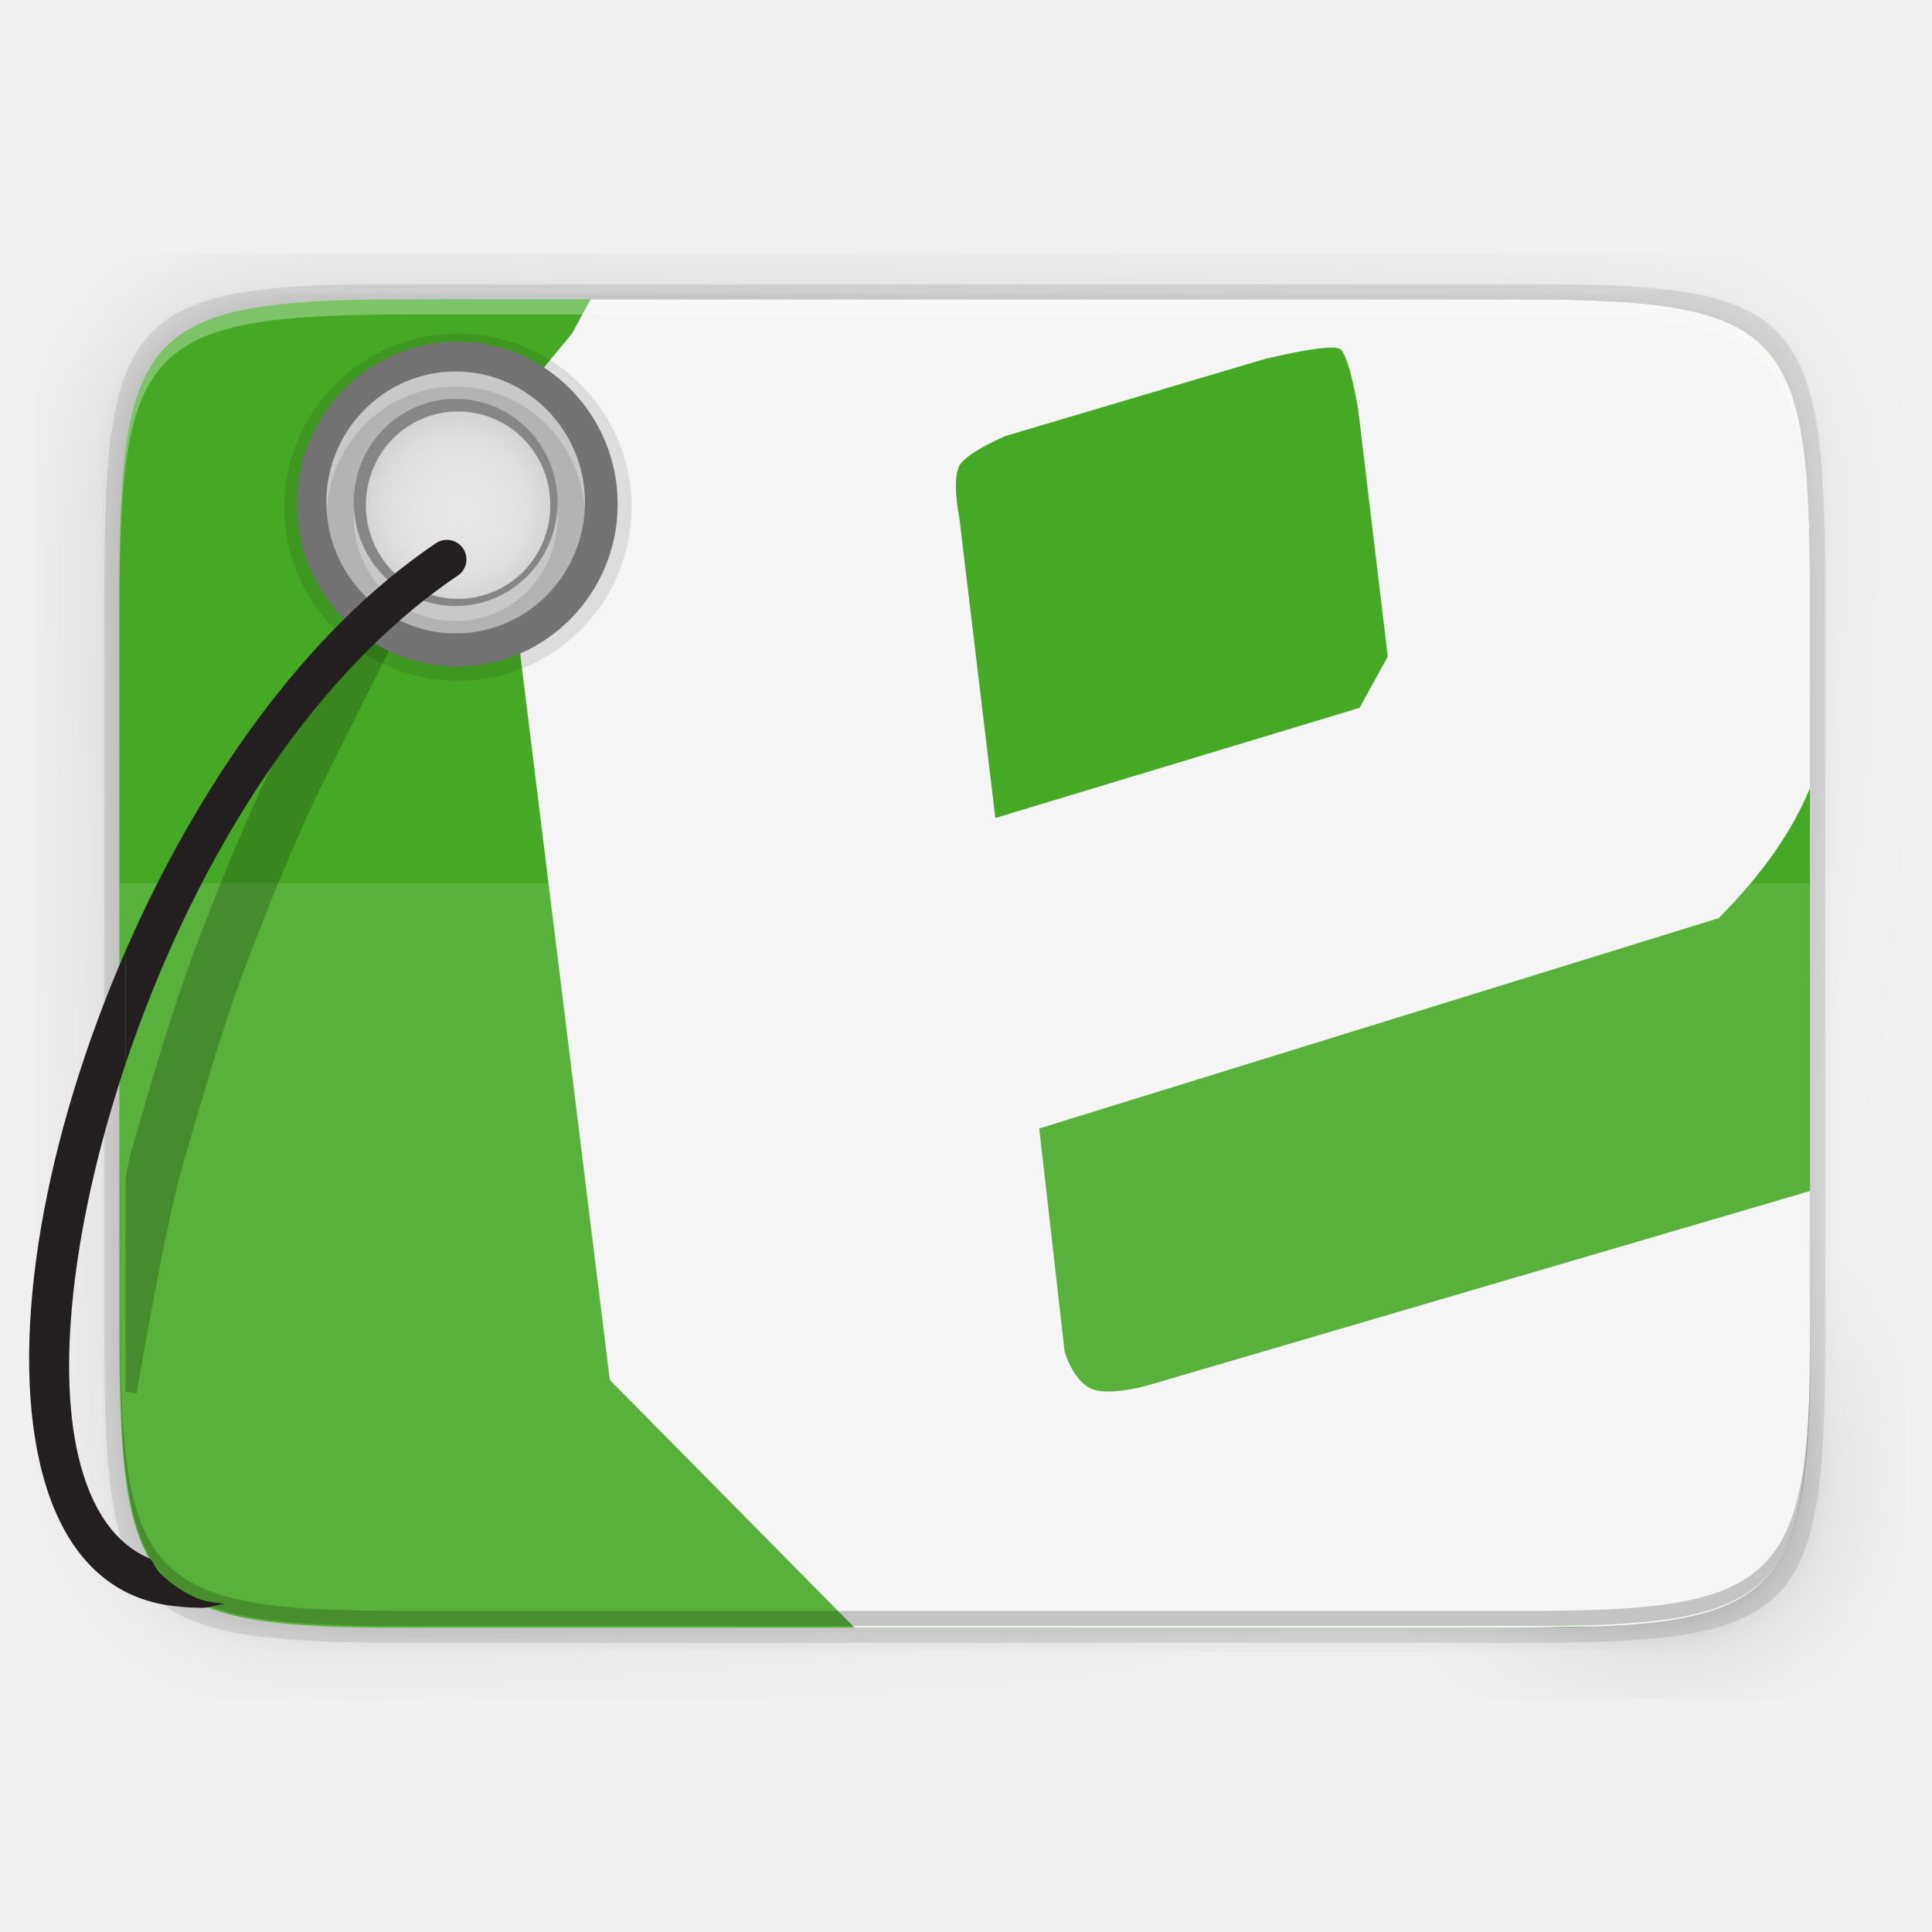
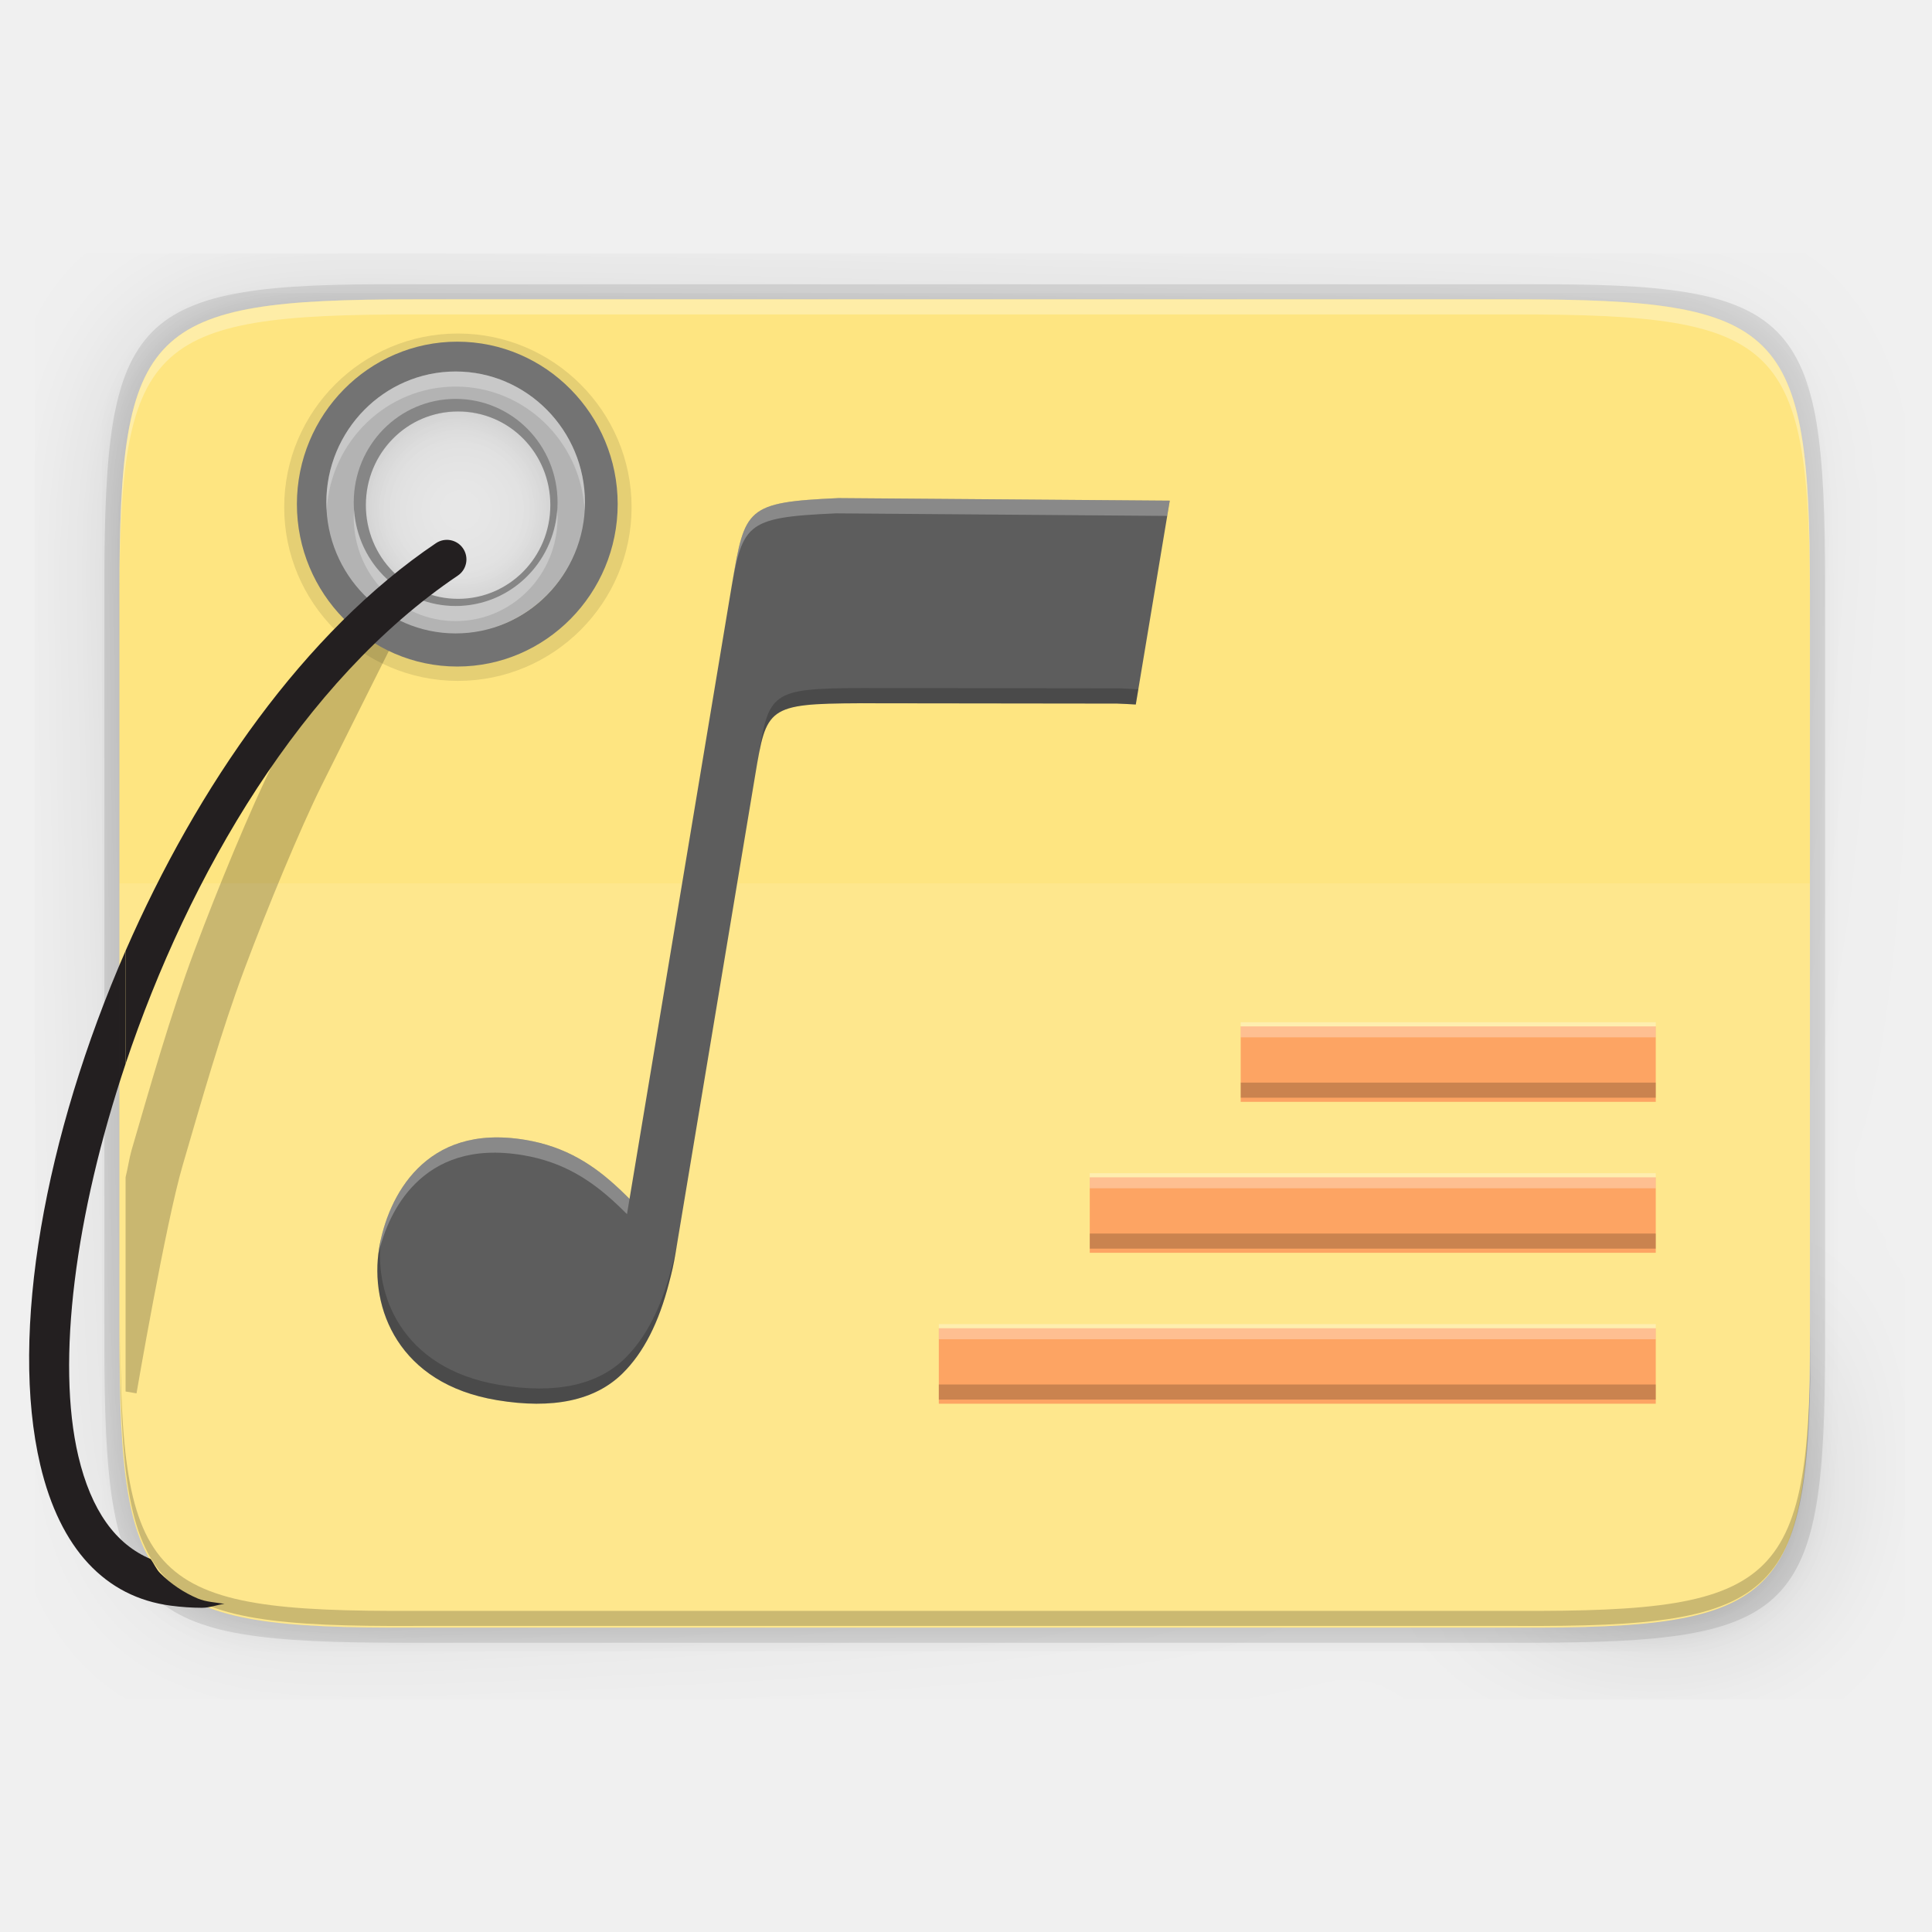
- <svg xmlns="http://www.w3.org/2000/svg" enable-background="new" height="256" viewBox="0 0 256 256" width="256">
+ <svg xmlns="http://www.w3.org/2000/svg" id="svg49" enable-background="new" height="256" viewBox="0 0 256 256" width="256">
  <linearGradient id="linearGradient4358" gradientUnits="userSpaceOnUse" x1="27.828" x2="227.828" y1="23.669" y2="223.669">
-     <stop offset="0" stop-opacity=".588" />
-     <stop offset=".88" stop-opacity="0" />
-     <stop offset="1" />
+     <stop id="stop2" offset="0" stop-opacity=".588" />
+     <stop id="stop4" offset=".88" stop-opacity="0" />
+     <stop id="stop6" offset="1" />
  </linearGradient>
  <filter id="filter4380" color-interpolation-filters="sRGB" height="1.088" width="1.106" x="-.05" y="-.04">
-     <feGaussianBlur stdDeviation="8.48" />
+     <feGaussianBlur id="feGaussianBlur9" stdDeviation="8.48" />
  </filter>
  <filter id="filter4346" color-interpolation-filters="sRGB" height="1.022" width="1.026" x="-.01" y="-.01">
-     <feGaussianBlur stdDeviation="2.12" />
+     <feGaussianBlur id="feGaussianBlur12" stdDeviation="2.12" />
  </filter>
-   <path d="m54.818 40.672c-35.368-.173-38.992 3.625-38.992 38.922v98.156c0 35.297 3.636 38.004 38.992 38.922h73.008 73.006c35.369 0 38.994-3.625 38.994-38.922v-98.156c0-35.297-3.626-39.095-38.994-38.922h-73.006zm5.727 13.52a13.013 12.922 0 0 1 13.012 12.924 13.013 12.922 0 0 1 -13.012 12.922 13.013 12.922 0 0 1 -13.014-12.922 13.013 12.922 0 0 1 13.014-12.924z" filter="url(#filter4346)" opacity=".1" />
-   <path d="m54.818 40.672c-35.368-.173-38.992 3.625-38.992 38.922v98.156c0 35.297 3.624 38.922 38.992 38.922h73.008 73.006c35.369 0 38.994-3.625 38.994-38.922v-98.156c0-35.297-3.626-39.095-38.994-38.922h-73.006zm5.727 13.52a13.013 12.922 0 0 1 13.012 12.924 13.013 12.922 0 0 1 -13.012 12.922 13.013 12.922 0 0 1 -13.014-12.922 13.013 12.922 0 0 1 13.014-12.924z" fill="url(#linearGradient4358)" filter="url(#filter4380)" opacity=".3" />
-   <path d="m53.52 37.672c-36-.177-39.689 3.708-39.689 39.807v100.387c0 36.099 3.689 39.807 39.689 39.807h74.311 74.311c36 0 39.689-3.708 39.689-39.807v-100.387c0-36.099-3.69-39.984-39.689-39.807h-74.311zm7.025 16.52a13.013 12.922 0 0 1 13.012 12.924 13.013 12.922 0 0 1 -13.012 12.922 13.013 12.922 0 0 1 -13.014-12.922 13.013 12.922 0 0 1 13.014-12.924z" opacity=".1" />
-   <path d="m54.818 39.666c-35.369 0-38.992 3.625-38.992 38.922v98.156c0 35.297 3.624 39.095 38.992 38.922h73.008 73.006c35.368.173 38.994-3.625 38.994-38.922v-98.156c0-35.297-3.626-38.922-38.994-38.922h-73.006zm5.727 14.525a13.013 12.922 0 0 1 13.012 12.924 13.013 12.922 0 0 1 -13.012 12.922 13.013 12.922 0 0 1 -13.014-12.922 13.013 12.922 0 0 1 13.014-12.924z" fill="#46a926" />
-   <path d="m15.826 117.034v58.643c0 36.265 3.624 40.168 38.992 39.99h73.008 73.006c35.368.178 38.994-3.725 38.994-39.99v-58.643z" fill="#fff" opacity=".05" />
-   <path d="m15.826 117.034v58.643c0 36.265 3.624 40.168 38.992 39.99h73.008 73.006c35.368.178 38.994-3.725 38.994-39.99v-58.643z" fill="#fff" opacity=".05" />
-   <path d="m113.225 215.666h14.602 73.006c2.711.013 4.903-.062 7.254-.107 1.483-.029 3.228-.008 4.576-.068 3.484-.156 6.527-.428 9.184-.869s4.928-1.052 6.867-1.887c.97-.417 1.857-.892 2.668-1.428s1.545-1.133 2.211-1.801 1.262-1.404 1.797-2.217c.535-.813 1.009-1.702 1.426-2.674.834-1.943 1.446-4.217 1.893-6.875.014-.085.015-.209.029-.295.422-2.597.702-5.517.865-8.887.168-3.482.225-7.402.225-11.814v-18.926l-87.545 25.695s-5.485 1.614-7.822.439c-2.338-1.174-3.393-4.857-3.393-4.857l-3.363-29.566 90.023-27.869c6.129-6.174 9.811-11.709 12.1-17.227v-25.846c0-4.412-.056-8.33-.225-11.807s-.448-6.514-.895-9.166c-.446-2.652-1.058-4.918-1.893-6.854-.417-.968-.889-1.853-1.424-2.662-.535-.81-1.133-1.544-1.799-2.209-.666-.665-1.4-1.261-2.211-1.795s-1.698-1.005-2.668-1.422c-1.939-.833-4.21-1.445-6.867-1.891s-5.7-.725-9.184-.893-7.409-.225-11.83-.225h-73.006-49.572l-2.441 4.51-9.404 11.418c.126.058.251.118.375.18.381.207.751.432 1.109.676.358.243.703.504 1.035.781.332.278.649.572.951.881.303.309.589.633.859.971.269.338.522.688.756 1.051.234.363.45.737.646 1.121.197.384.374.777.531 1.178.157.402.294.811.41 1.227.116.415.211.835.285 1.26.074.425.126.853.156 1.283.022.304.033.609.033.914 0.0.431-.021.862-.064 1.291-.044.428-.109.854-.195 1.275-.086.422-.194.84-.322 1.252-.128.411-.277.816-.445 1.213-.169.397-.358.786-.566 1.164-.208.378-.435.746-.68 1.102-.245.355-.508.698-.787 1.027-.28.33-.575.645-.887.945-.311.3-.637.585-.977.854-.257.197-.522.385-.793.562l12.963 105.055zm63.445-169.605c.371.013.662.062.844.154 1.268.643 2.465 8.154 2.465 8.154l3.906 32.627-3.738 6.795-48.258 14.598-4.758-39.662s-1.165-5.592.172-7.305c1.337-1.713 5.945-3.654 5.945-3.654l34.326-10.195s6.497-1.604 9.096-1.512z" fill="#f5f5f5" />
-   <path d="m15.921 174.524v2c0 35.297 3.624 39.095 38.992 38.922h73.008 73.006c35.368.173 38.994-3.625 38.994-38.922v-2c0 35.297-3.626 39.095-38.994 38.922h-73.006-73.008c-35.368.173-38.992-3.625-38.992-38.922z" opacity=".2" />
-   <path d="m60.673 54.55c6.99 0 12.658 5.667 12.658 12.658s-5.667 12.658-12.658 12.658-12.658-5.667-12.658-12.658 5.667-12.658 12.658-12.658m0-10.357c-12.69 0-23.014 10.324-23.014 23.014 0 12.69 10.324 23.014 23.014 23.014s23.014-10.324 23.014-23.014c0-12.69-10.324-23.014-23.014-23.014z" opacity=".1" />
-   <path d="m16.642 155.998v28.383l1.448.245s3.846-22.461 6.107-30.191c2.467-8.434 5.121-17.816 8.188-26.011 3.105-8.298 7.433-18.7 10.195-24.272 2.871-5.79 10.743-21.486 10.743-21.486l-6.314-3.165s-7.858 15.671-10.755 21.513c-3.005 6.061-7.304 16.442-10.483 24.934-3.217 8.595-5.899 18.115-8.352 26.501-.249.853-.515 2.498-.778 3.548z" opacity=".209" />
-   <path d="m60.701 51.225c-8.558 0-15.508 7.063-15.508 15.705 0 8.642 6.95 15.707 15.508 15.707 8.558 0 15.508-7.065 15.508-15.707 0-8.642-6.95-15.705-15.508-15.705zm0 3.287c6.756 0 12.221 5.527 12.221 12.418 0 6.891-5.464 12.42-12.221 12.42-6.756 0-12.221-5.529-12.221-12.42 0-6.891 5.464-12.418 12.221-12.418z" fill="#868686" />
-   <path d="m60.592 45.273c-11.728 0-21.252 9.68-21.252 21.523s9.524 21.523 21.252 21.523 21.254-9.68 21.254-21.523-9.526-21.523-21.254-21.523zm0 4.504c9.259 0 16.75 7.576 16.75 17.02s-7.491 17.02-16.75 17.02-16.748-7.576-16.748-17.02 7.489-17.02 16.748-17.02z" fill="#737373" />
-   <path d="m60.375 49.225c-9.455 0-17.133 7.806-17.133 17.354 0 9.548 7.678 17.352 17.133 17.352 9.455 0 17.135-7.804 17.135-17.352s-7.68-17.354-17.135-17.354zm0 3.631c7.465 0 13.504 6.109 13.504 13.723s-6.039 13.721-13.504 13.721-13.502-6.107-13.502-13.721 6.037-13.723 13.502-13.723z" fill="#b3b3b3" />
-   <path d="m60.375 49.225c-9.455 0-17.133 7.806-17.133 17.354 0 .338.03.667.049 1 .517-9.084 7.963-16.354 17.084-16.354s16.569 7.269 17.086 16.354c.019-.333.049-.662.049-1 0-9.548-7.68-17.354-17.135-17.354zm-13.451 18.354c-.023.332-.051.662-.051 1 0 7.613 6.037 13.721 13.502 13.721s13.504-6.107 13.504-13.721c0-.338-.027-.668-.051-1-.504 7.139-6.32 12.721-13.453 12.721s-12.948-5.582-13.451-12.721z" fill="#f7f7f7" opacity=".3" />
-   <path d="m16.642 125.984c-10.7 24.507-15.427 50.657-11.302 68.144 2.605 11.049 8.585 17.495 17.295 18.632 1.417.186 2.799.28 4.142.28 1.062 0 1.955-.402 2.969-.517-1.194-.205-2.449-.252-3.533-.709-1.879-.792-3.566-1.938-4.985-3.356-.535-.535-.815-1.273-1.268-1.881-4.612-1.932-7.878-6.407-9.582-13.636-2.952-12.516-.417-32.015 6.264-51.98z" fill="#231f20" />
-   <path d="m16.642 125.984v14.977c8.374-25.024 23.412-50.799 44.022-64.692 1.186-.799 1.498-2.409.697-3.594-.798-1.185-2.407-1.5-3.594-.701-17.448 11.761-31.622 32.245-41.126 54.011z" fill="#231f20" />
-   <path d="m54.818 39.667c-35.369 0-38.992 3.623-38.992 38.92v98.158c0 .088.002.162.002.25v-96.41c-0-35.297 3.626-38.922 38.994-38.922h73.006 73.006c35.28 0 38.974 3.621 38.992 38.672v-1.748c0-35.297-3.626-38.92-38.994-38.92h-73.006z" fill="#fff" opacity=".3" />
+   <path id="path15" d="m54.818 40.672c-35.368-.173-38.992 3.625-38.992 38.922v98.156c0 35.297 3.636 38.004 38.992 38.922h73.008 73.006c35.369 0 38.994-3.625 38.994-38.922v-98.156c0-35.297-3.626-39.095-38.994-38.922h-73.006zm5.727 13.52a13.013 12.922 0 0 1 13.012 12.924 13.013 12.922 0 0 1 -13.012 12.922 13.013 12.922 0 0 1 -13.014-12.922 13.013 12.922 0 0 1 13.014-12.924z" filter="url(#filter4346)" opacity=".1" />
+   <path id="path17" d="m54.818 40.672c-35.368-.173-38.992 3.625-38.992 38.922v98.156c0 35.297 3.624 38.922 38.992 38.922h73.008 73.006c35.369 0 38.994-3.625 38.994-38.922v-98.156c0-35.297-3.626-39.095-38.994-38.922h-73.006zm5.727 13.52a13.013 12.922 0 0 1 13.012 12.924 13.013 12.922 0 0 1 -13.012 12.922 13.013 12.922 0 0 1 -13.014-12.922 13.013 12.922 0 0 1 13.014-12.924z" fill="url(#linearGradient4358)" filter="url(#filter4380)" opacity=".3" />
+   <path id="path19" d="m53.52 37.672c-36-.177-39.689 3.708-39.689 39.807v100.387c0 36.099 3.689 39.807 39.689 39.807h74.311 74.311c36 0 39.689-3.708 39.689-39.807v-100.387c0-36.099-3.69-39.984-39.689-39.807h-74.311zm7.025 16.52a13.013 12.922 0 0 1 13.012 12.924 13.013 12.922 0 0 1 -13.012 12.922 13.013 12.922 0 0 1 -13.014-12.922 13.013 12.922 0 0 1 13.014-12.924z" opacity=".1" />
+   <path id="path21" d="m54.818 39.666c-35.369 0-38.992 3.625-38.992 38.922v98.156c0 35.297 3.624 39.095 38.992 38.922h73.008 73.006c35.368.173 38.994-3.625 38.994-38.922v-98.156c0-35.297-3.626-38.922-38.994-38.922h-73.006zm5.727 14.525a13.013 12.922 0 0 1 13.012 12.924 13.013 12.922 0 0 1 -13.012 12.922 13.013 12.922 0 0 1 -13.014-12.922 13.013 12.922 0 0 1 13.014-12.924z" fill="#fee581" />
+   <path id="path23" d="m15.826 117.034v58.643c0 36.265 3.624 40.168 38.992 39.99h73.008 73.006c35.368.178 38.994-3.725 38.994-39.99v-58.643z" fill="#fff" opacity=".05" />
+   <path id="path25" d="m15.826 117.034v58.643c0 36.265 3.624 40.168 38.992 39.99h73.008 73.006c35.368.178 38.994-3.725 38.994-39.99v-58.643z" fill="#fff" opacity=".05" />
+   <path id="path29" d="m15.921 174.524v2c0 35.297 3.624 39.095 38.992 38.922h73.008 73.006c35.368.173 38.994-3.625 38.994-38.922v-2c0 35.297-3.626 39.095-38.994 38.922h-73.006-73.008c-35.368.173-38.992-3.625-38.992-38.922z" opacity=".2" />
+   <path id="path31" d="m60.673 54.55c6.99 0 12.658 5.667 12.658 12.658s-5.667 12.658-12.658 12.658-12.658-5.667-12.658-12.658 5.667-12.658 12.658-12.658m0-10.357c-12.69 0-23.014 10.324-23.014 23.014 0 12.69 10.324 23.014 23.014 23.014s23.014-10.324 23.014-23.014c0-12.69-10.324-23.014-23.014-23.014z" opacity=".1" />
+   <path id="path33" d="m16.642 155.998v28.383l1.448.245s3.846-22.461 6.107-30.191c2.467-8.434 5.121-17.816 8.188-26.011 3.105-8.298 7.433-18.7 10.195-24.272 2.871-5.79 10.743-21.486 10.743-21.486l-6.314-3.165s-7.858 15.671-10.755 21.513c-3.005 6.061-7.304 16.442-10.483 24.934-3.217 8.595-5.899 18.115-8.352 26.501-.249.853-.515 2.498-.778 3.548z" opacity=".209" />
+   <path id="path35" d="m60.701 51.225c-8.558 0-15.508 7.063-15.508 15.705 0 8.642 6.95 15.707 15.508 15.707 8.558 0 15.508-7.065 15.508-15.707 0-8.642-6.95-15.705-15.508-15.705zm0 3.287c6.756 0 12.221 5.527 12.221 12.418 0 6.891-5.464 12.42-12.221 12.42-6.756 0-12.221-5.529-12.221-12.42 0-6.891 5.464-12.418 12.221-12.418z" fill="#868686" />
+   <path id="path37" d="m60.592 45.273c-11.728 0-21.252 9.68-21.252 21.523s9.524 21.523 21.252 21.523 21.254-9.68 21.254-21.523-9.526-21.523-21.254-21.523zm0 4.504c9.259 0 16.75 7.576 16.75 17.02s-7.491 17.02-16.75 17.02-16.748-7.576-16.748-17.02 7.489-17.02 16.748-17.02z" fill="#737373" />
+   <path id="path39" d="m60.375 49.225c-9.455 0-17.133 7.806-17.133 17.354 0 9.548 7.678 17.352 17.133 17.352 9.455 0 17.135-7.804 17.135-17.352s-7.68-17.354-17.135-17.354zm0 3.631c7.465 0 13.504 6.109 13.504 13.723s-6.039 13.721-13.504 13.721-13.502-6.107-13.502-13.721 6.037-13.723 13.502-13.723z" fill="#b3b3b3" />
+   <path id="path41" d="m60.375 49.225c-9.455 0-17.133 7.806-17.133 17.354 0 .338.03.667.049 1 .517-9.084 7.963-16.354 17.084-16.354s16.569 7.269 17.086 16.354c.019-.333.049-.662.049-1 0-9.548-7.68-17.354-17.135-17.354zm-13.451 18.354c-.023.332-.051.662-.051 1 0 7.613 6.037 13.721 13.502 13.721s13.504-6.107 13.504-13.721c0-.338-.027-.668-.051-1-.504 7.139-6.32 12.721-13.453 12.721s-12.948-5.582-13.451-12.721z" fill="#f7f7f7" opacity=".3" />
+   <path id="path43" d="m16.642 125.984c-10.7 24.507-15.427 50.657-11.302 68.144 2.605 11.049 8.585 17.495 17.295 18.632 1.417.186 2.799.28 4.142.28 1.062 0 1.955-.402 2.969-.517-1.194-.205-2.449-.252-3.533-.709-1.879-.792-3.566-1.938-4.985-3.356-.535-.535-.815-1.273-1.268-1.881-4.612-1.932-7.878-6.407-9.582-13.636-2.952-12.516-.417-32.015 6.264-51.98z" fill="#231f20" />
+   <path id="path45" d="m16.642 125.984v14.977c8.374-25.024 23.412-50.799 44.022-64.692 1.186-.799 1.498-2.409.697-3.594-.798-1.185-2.407-1.5-3.594-.701-17.448 11.761-31.622 32.245-41.126 54.011z" fill="#231f20" />
+   <path id="path47" d="m54.818 39.667c-35.369 0-38.992 3.623-38.992 38.92v98.158c0 .088.002.162.002.25v-96.41c-0-35.297 3.626-38.922 38.994-38.922h73.006 73.006c35.28 0 38.974 3.621 38.992 38.672v-1.748c0-35.297-3.626-38.92-38.994-38.92h-73.006z" fill="#fff" opacity=".3" />
+   <g id="g854" enable-background="new" transform="translate(4.398204 -5.54705)">
+     <g id="g1089" enable-background="new" transform="matrix(.6735141 .1121846 -.1122194 .6733049 -502.3843 -212.1627)">
+       <path id="path1035" d="m1011.726 253.301-63.483 10.075c-17.653 3.759-17.593 4.929-17.653 19.843v29.204 14.695 77.112c-.736-.516-1.46-1.033-2.221-1.543v.004c-5.609-3.759-11.585-6.435-19.614-6.435-10.057 0-16.057 3.851-19.688 8.923-3.631 5.072-4.834 11.466-4.834 16.409 0 5.96 2.036 12.321 6.45 17.168 4.414 4.847 11.198 8.241 20.956 8.241 11.019 0 18.772-3.077 23.153-9.086 3.45-4.731 5.359-11.054 6.039-18.851v-.012-.008c.095-.946.165-1.918.225-2.919.092-1.541.07-4.423.07-4.423v-92.66c0-13.237-.001-14.026 17.657-17.044l49.323-8.156c1.371-.179 2.453-.289 3.62-.419z" fill="#5d5d5d" stroke-width="1.322" />
+       <g stroke-width=".881" transform="matrix(1.50091 0 0 1.50091 804.8127 156.2824)">
+         <path id="path844" d="m137.857 64.641-42.295 6.711c-11.762 2.505-11.722 3.284-11.762 13.221v2c.04-9.937-0-10.716 11.762-13.221l42.295-6.711zm-68.605 95.246c-6.701 0-10.698 2.566-13.117 5.945-2.419 3.379-3.221 7.639-3.221 10.932 0 .275.022.555.035.832.172-3.091 1.043-6.771 3.186-9.764 2.419-3.379 6.417-5.945 13.117-5.945 5.349 0 9.332 1.783 13.068 4.287v-.004c.507.34.99.686 1.48 1.029v-2c-.491-.344-.973-.689-1.48-1.029v.004c-3.737-2.504-7.719-4.287-13.068-4.287z" fill="#f1f1f1" opacity=".3" />
+         <path id="path849" d="m137.857 89.371c-.778.087-1.498.158-2.412.277l-32.861 5.436c-11.765 2.011-11.764 2.536-11.764 11.355v2c0-8.819-.001-9.344 11.764-11.355l32.861-5.436c.914-.12 1.635-.191 2.412-.277zm-47.037 79.893c-.004.608-.016 1.344-.047 1.857-.04.667-.087 1.315-.15 1.945v.006.008c-.454 5.195-1.725 9.406-4.023 12.559-2.919 4.004-8.084 6.055-15.426 6.055-6.501-0-11.02-2.261-13.961-5.49-2.737-3.005-4.088-6.883-4.264-10.607-.022.399-.035.792-.035 1.168 0 3.971 1.358 8.21 4.299 11.439 2.941 3.229 7.46 5.49 13.961 5.49 7.341 0 12.507-2.051 15.426-6.055 2.298-3.152 3.57-7.364 4.023-12.559v-.008-.006c.064-.63.11-1.278.15-1.945.062-1.027.047-2.945.047-2.945z" opacity=".2" />
+       </g>
+     </g>
+     <path id="path863" d="m160 141.547v10h55v-10zm-20 20v10h75v-10zm-20 20v10h95v-10z" fill="#fda463" />
+     <path id="path870" d="m160 141v2h55v-2zm-20 20v2h75v-2zm-20 20v2h95v-2z" fill="#fff" opacity=".3" />
+     <path id="path875" d="m160 149v2h55v-2zm-20 20v2h75v-2zm-20 20v2h95v-2z" opacity=".2" />
+   </g>
</svg>
